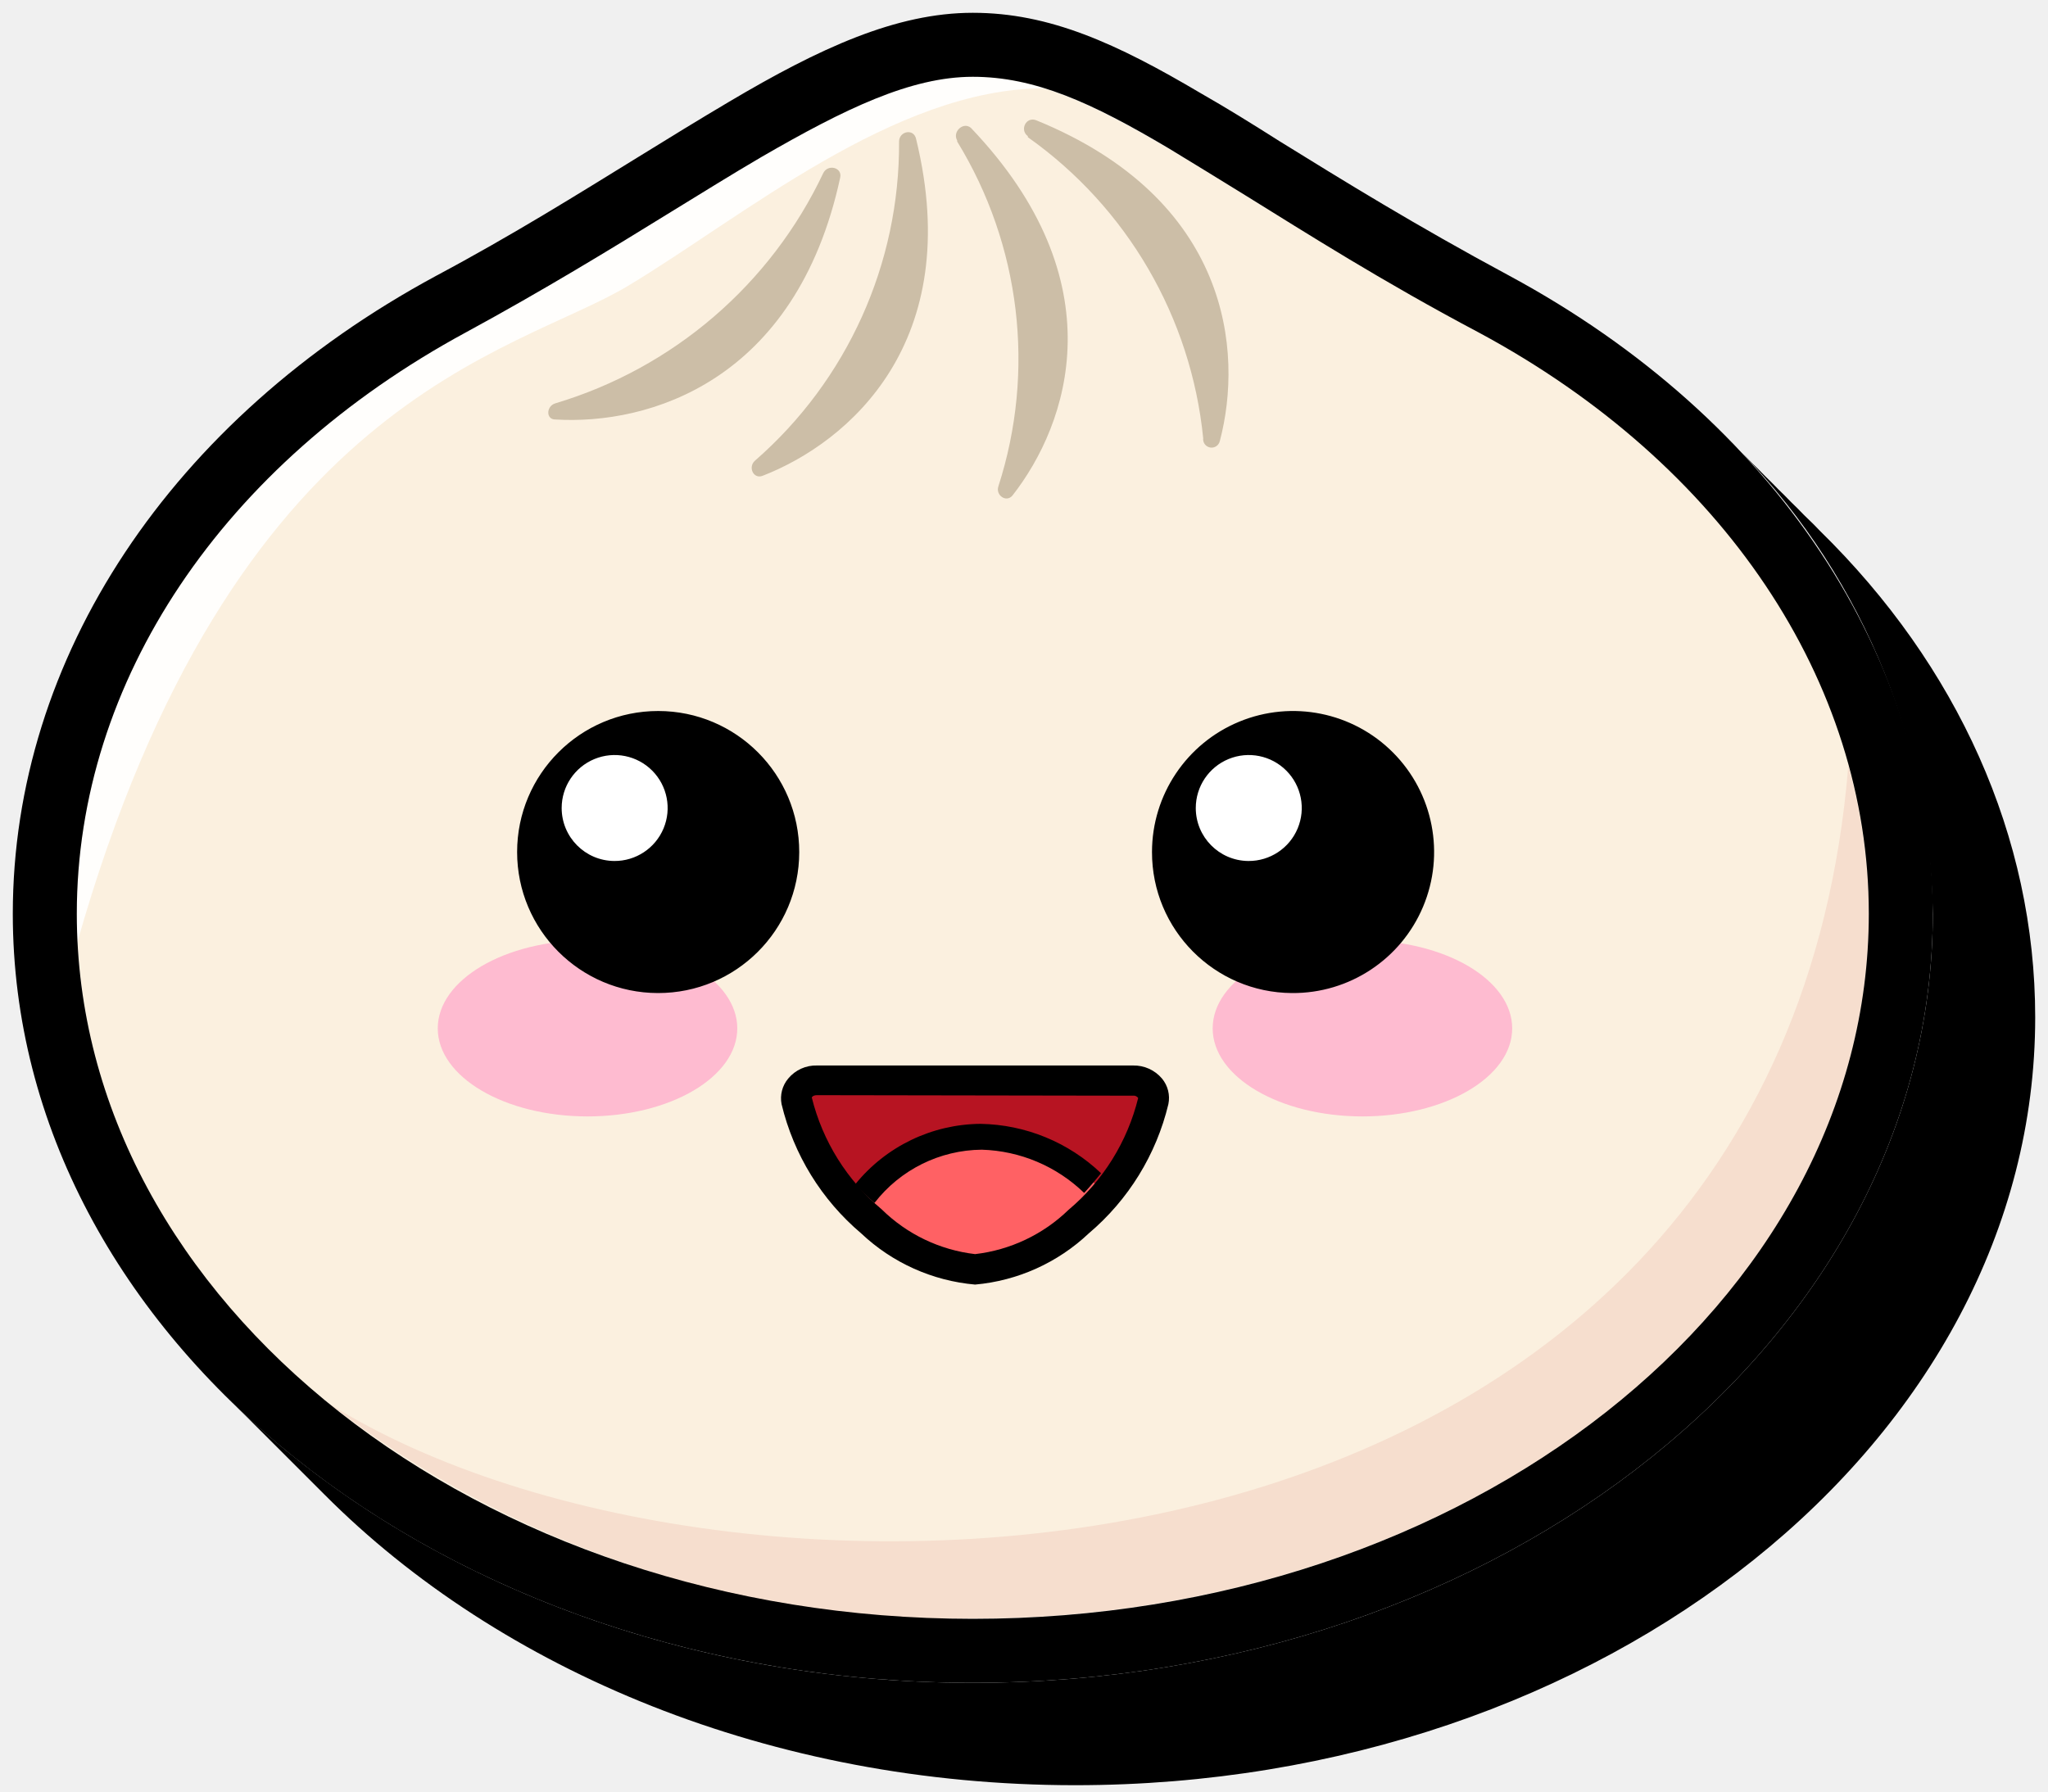
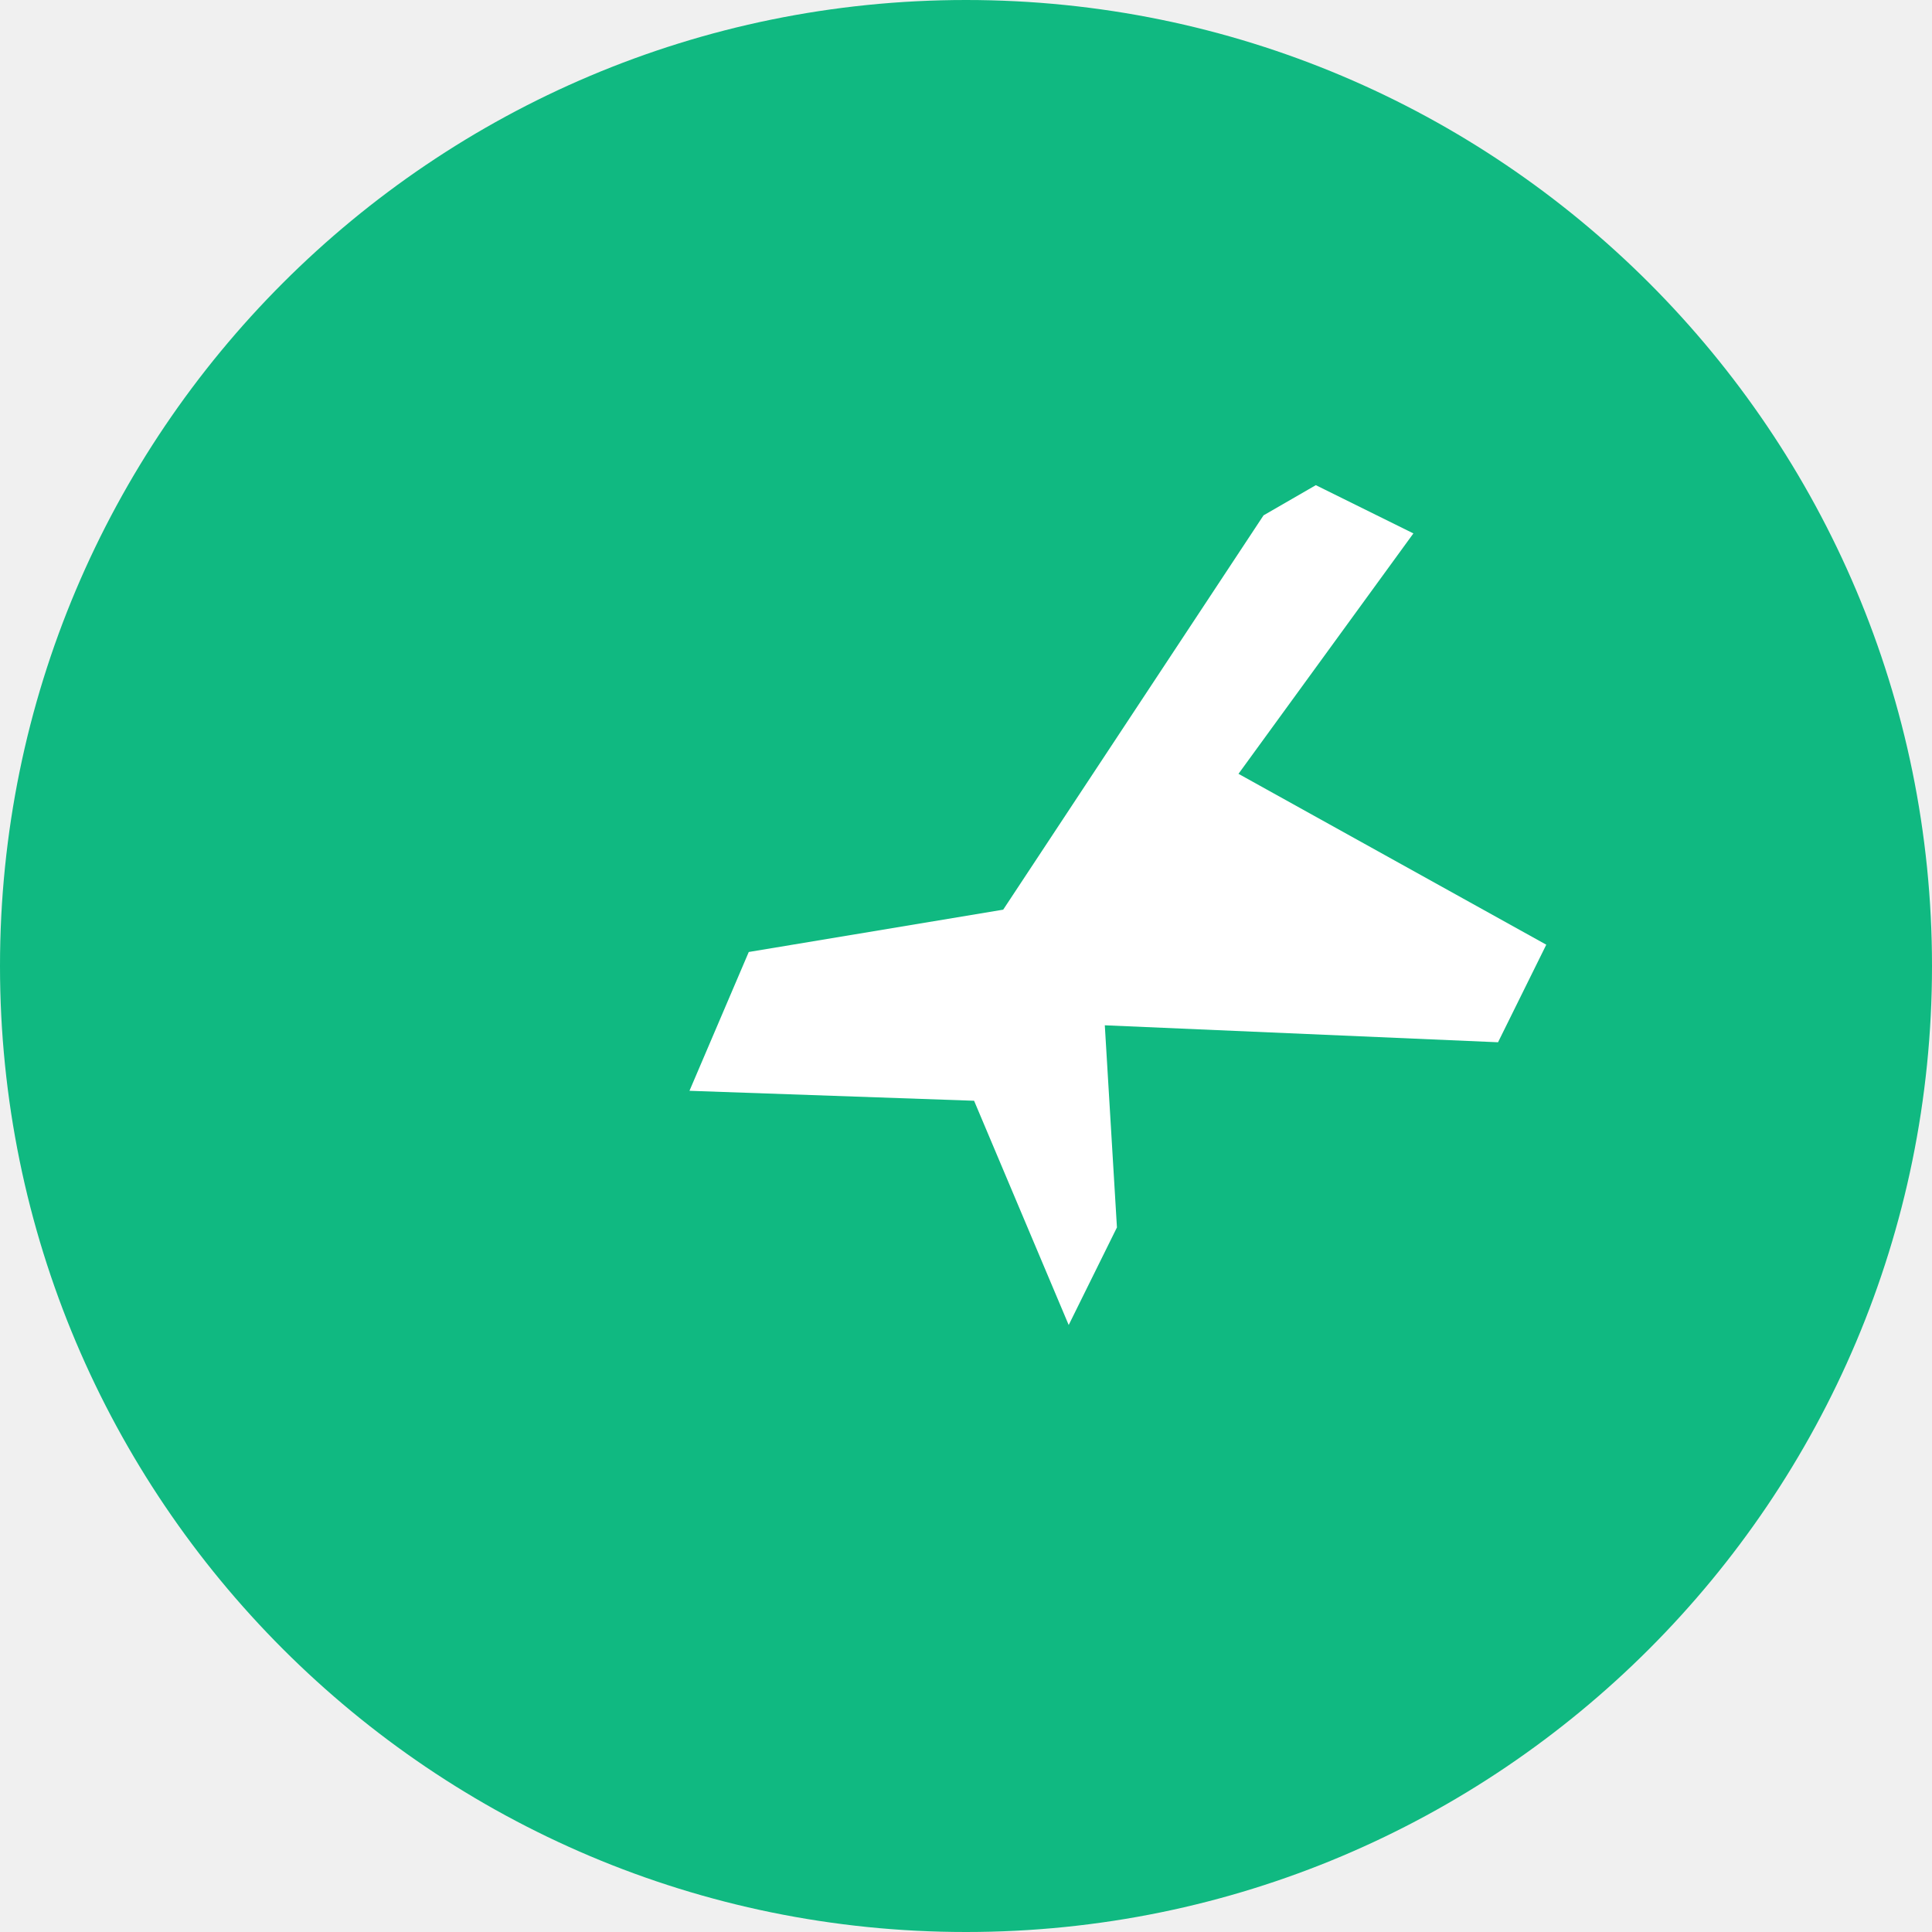
- <svg xmlns="http://www.w3.org/2000/svg" id="Bun" viewBox="0 0 80 70">
-   <path id="Shadow" d="M71.09,20.74c-.16-.17-.33-.34-.5-.5s-.33-.34-.5-.5-.33-.34-.5-.5-.33-.34-.5-.5-.33-.34-.5-.5-.33-.34-.5-.5-.33-.34-.5-.5A26.46,26.46,0,0,1,75.5,35.7c0,16.57-16.82,30.05-37.5,30.05-11.58,0-21.94-4.23-28.83-10.86l.5.5.5.5.5.5.5.5.5.5.5.5.5.5C19.55,65.3,30.14,69.75,42,69.75c20.68,0,37.5-13.48,37.5-30C79.5,32.69,76.46,26,71.09,20.74Z" />
-   <g id="Body">
-     <path id="Background" d="M73,35.7c0,15.21-15.67,27.54-35,27.54S3,50.91,3,35.7C3,26.27,9,17.94,18.22,13S33.18,3,38,3s8.94,4.13,19.78,10C67,17.94,73,26.27,73,35.7Z" style="fill:#fbf0df" />
-     <path id="Bottom_Shadow" data-name="Bottom Shadow" d="M73,35.7a21.67,21.67,0,0,0-.8-5.78c-2.73,33.3-43.35,34.9-59.32,24.94A40,40,0,0,0,38,63.24C57.3,63.24,73,50.89,73,35.7Z" style="fill:#f6dece" />
-     <path id="Light_Shine" data-name="Light Shine" d="M24.53,11.17C29,8.49,34.94,3.46,40.78,3.45A9.29,9.29,0,0,0,38,3c-2.42,0-5,1.25-8.25,3.13-1.13.66-2.3,1.39-3.54,2.15-2.33,1.44-5,3.07-8,4.7C8.69,18.13,3,26.62,3,35.7c0,.4,0,.8,0,1.19C9.06,15.48,20.07,13.85,24.53,11.17Z" style="fill:#fffefc" />
-     <path id="Top" d="M35.12,5.53A16.41,16.41,0,0,1,29.49,18c-.28.25-.06.73.3.59,3.37-1.31,7.92-5.23,6-13.14C35.71,5,35.12,5.12,35.12,5.53Zm2.27,0A16.24,16.24,0,0,1,39,19c-.12.35.31.65.55.36C41.74,16.56,43.65,11,37.93,5,37.64,4.74,37.19,5.14,37.39,5.49Zm2.76-.17A16.42,16.42,0,0,1,47,17.12a.33.33,0,0,0,.65.11c.92-3.49.4-9.44-7.17-12.53C40.08,4.54,39.82,5.08,40.15,5.32ZM21.69,15.76a16.94,16.94,0,0,0,10.47-9c.18-.36.75-.22.66.18-1.73,8-7.52,9.67-11.12,9.45C21.32,16.4,21.33,15.87,21.69,15.76Z" style="fill:#ccbea7;fill-rule:evenodd" />
-     <path id="Outline" d="M38,65.75C17.32,65.75.5,52.27.5,35.7c0-10,6.18-19.33,16.53-24.92,3-1.6,5.57-3.21,7.86-4.62,1.26-.78,2.45-1.51,3.6-2.19C32,1.89,35,.5,38,.5s5.62,1.2,8.9,3.14c1,.57,2,1.19,3.07,1.87,2.49,1.54,5.3,3.28,9,5.27C69.32,16.37,75.5,25.69,75.5,35.7,75.5,52.27,58.68,65.75,38,65.75ZM38,3c-2.42,0-5,1.25-8.25,3.13-1.13.66-2.3,1.39-3.54,2.15-2.33,1.44-5,3.07-8,4.7C8.69,18.13,3,26.62,3,35.7,3,50.89,18.7,63.25,38,63.25S73,50.89,73,35.7C73,26.62,67.31,18.13,57.78,13,54,11,51.05,9.12,48.66,7.64c-1.09-.67-2.09-1.29-3-1.84C42.63,4,40.42,3,38,3Z" />
-   </g>
-   <g id="Mouth">
-     <g id="Background-2" data-name="Background">
-       <path d="M45.05,43a8.93,8.93,0,0,1-2.92,4.71,6.81,6.81,0,0,1-4,1.88A6.84,6.84,0,0,1,34,47.71,8.93,8.93,0,0,1,31.12,43a.72.72,0,0,1,.8-.81H44.26A.72.72,0,0,1,45.05,43Z" style="fill:#b71422" />
-     </g>
-     <g id="Tongue">
-       <path id="Background-3" data-name="Background" d="M34,47.79a6.91,6.91,0,0,0,4.12,1.9,6.91,6.91,0,0,0,4.11-1.9,10.63,10.63,0,0,0,1-1.07,6.83,6.83,0,0,0-4.9-2.31,6.15,6.15,0,0,0-5,2.78C33.56,47.4,33.76,47.6,34,47.79Z" style="fill:#ff6164" />
-       <path id="Outline-2" data-name="Outline" d="M34.16,47a5.36,5.36,0,0,1,4.19-2.08,6,6,0,0,1,4,1.69c.23-.25.45-.51.66-.77a7,7,0,0,0-4.71-1.93,6.36,6.36,0,0,0-4.89,2.36A9.53,9.53,0,0,0,34.16,47Z" />
-     </g>
-     <path id="Outline-3" data-name="Outline" d="M38.09,50.19a7.42,7.42,0,0,1-4.45-2,9.52,9.52,0,0,1-3.11-5.05,1.2,1.2,0,0,1,.26-1,1.41,1.41,0,0,1,1.13-.51H44.26a1.44,1.44,0,0,1,1.13.51,1.19,1.19,0,0,1,.25,1h0a9.52,9.52,0,0,1-3.11,5.05A7.42,7.42,0,0,1,38.09,50.19Zm-6.17-7.4c-.16,0-.2.07-.21.09a8.29,8.29,0,0,0,2.73,4.37A6.23,6.23,0,0,0,38.09,49a6.28,6.28,0,0,0,3.65-1.73,8.3,8.3,0,0,0,2.72-4.37.21.21,0,0,0-.2-.09Z" />
-   </g>
-   <g id="Face">
-     <ellipse id="Right_Blush" data-name="Right Blush" cx="53.22" cy="40.18" rx="5.85" ry="3.44" style="fill:#febbd0" />
-     <ellipse id="Left_Bluch" data-name="Left Bluch" cx="22.95" cy="40.18" rx="5.85" ry="3.44" style="fill:#febbd0" />
-     <path id="Eyes" d="M25.7,38.8a5.51,5.51,0,1,0-5.5-5.51A5.51,5.51,0,0,0,25.7,38.8Zm24.77,0A5.51,5.51,0,1,0,45,33.29,5.5,5.5,0,0,0,50.47,38.8Z" style="fill-rule:evenodd" />
-     <path id="Iris" d="M24,33.64a2.07,2.07,0,1,0-2.06-2.07A2.07,2.07,0,0,0,24,33.64Zm24.77,0a2.07,2.07,0,1,0-2.06-2.07A2.07,2.07,0,0,0,48.75,33.64Z" style="fill:#fff;fill-rule:evenodd" />
-   </g>
+ <svg xmlns="http://www.w3.org/2000/svg" viewBox="0 0 32 32">
+   <circle cx="16" cy="16" r="16" fill="#10b981" />
+   <path d="M24 12l-7 3.5-4-1.5-2 1.5 4 2.5-.5 4 1.5-1 1.5-3 5.5 3.5 1.5-1-3-5 4.5-2-1-1.5z" fill="white" transform="rotate(-30 16 16)" />
</svg>
